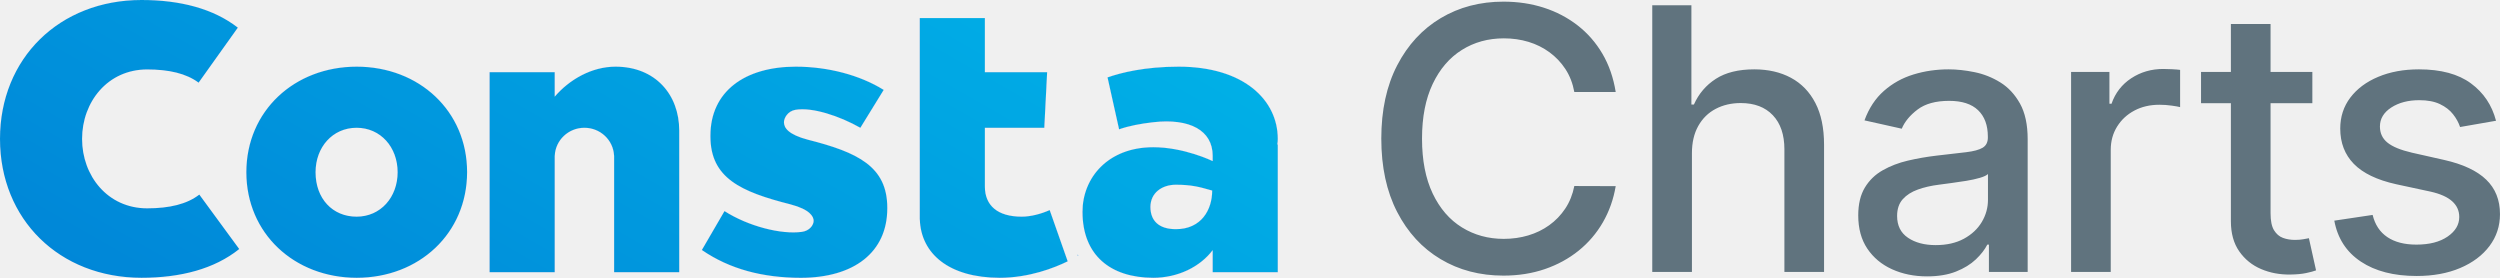
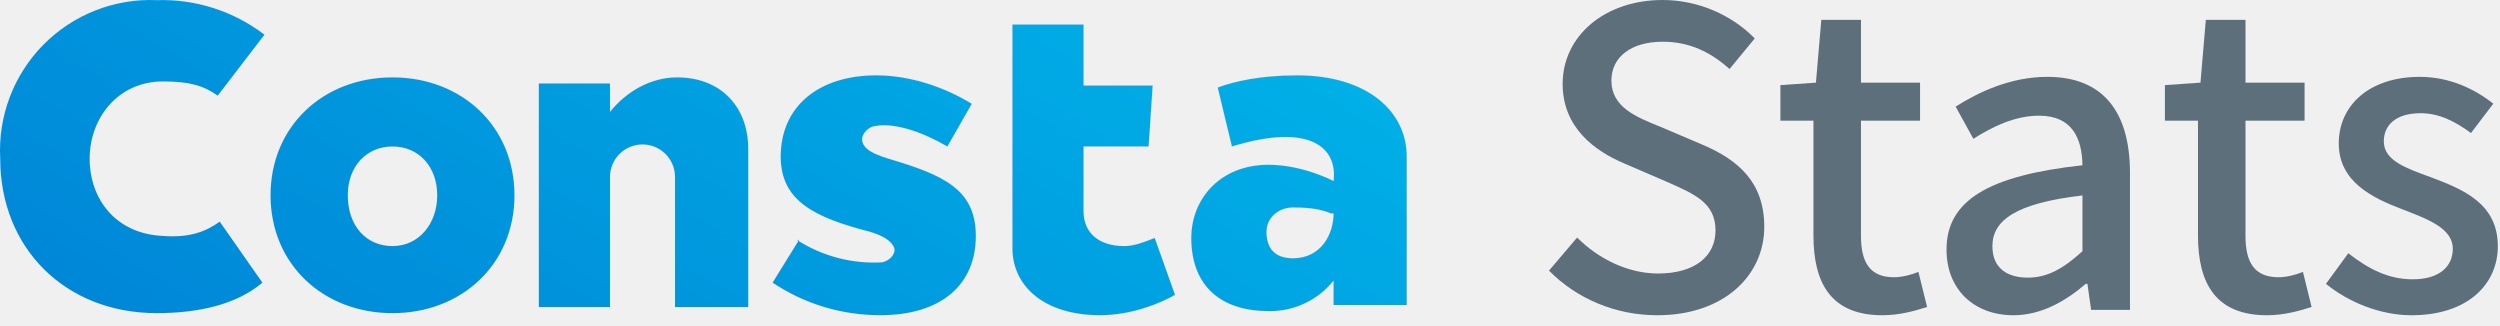
- <svg xmlns="http://www.w3.org/2000/svg" width="135" height="15" viewBox="0 0 135 15" fill="none">
-   <g clip-path="url(#clip0)">
-     <path fill-rule="evenodd" clip-rule="evenodd" d="M7.947 11.25C9.155 11.25 10.099 11.022 10.763 10.508L12.918 13.448C11.577 14.525 9.747 15 7.641 15C3.209 15 0 11.85 0 7.5C0 3.15 3.209 0 7.641 0C9.708 0 11.509 0.457 12.843 1.492L10.724 4.463C10.062 3.97 9.132 3.75 7.947 3.75C5.807 3.75 4.432 5.512 4.432 7.5C4.432 9.488 5.807 11.25 7.947 11.25ZM59.807 4.18C60.542 3.922 61.823 3.6 63.651 3.6C67.166 3.6 69 5.4 69 7.5C69 7.604 68.992 7.704 68.976 7.8H69V14.7H65.485V13.508C64.805 14.406 63.621 15 62.276 15C59.984 15 58.455 13.8 58.455 11.438C58.455 9.6 59.831 7.95 62.276 7.95C63.935 7.95 65.446 8.681 65.485 8.7V8.4C65.478 7.047 64.257 6.376 62.275 6.6C61.591 6.677 60.955 6.799 60.431 6.983L59.807 4.18ZM63.499 12.375C62.582 12.375 62.123 11.925 62.123 11.175C62.123 10.425 62.734 9.975 63.499 9.975C64.354 9.975 64.811 10.106 65.342 10.258L65.458 10.291C65.458 11.325 64.874 12.375 63.499 12.375ZM19.263 3.6C15.895 3.6 13.303 5.994 13.303 9.3C13.303 12.606 15.895 15 19.263 15C22.631 15 25.218 12.606 25.223 9.3C25.228 5.994 22.631 3.6 19.263 3.6ZM19.256 11.7C17.957 11.7 17.04 10.725 17.04 9.3C17.04 7.95 17.957 6.9 19.256 6.9C20.555 6.9 21.472 7.95 21.472 9.3C21.472 10.65 20.555 11.7 19.256 11.7ZM29.954 5.221C30.75 4.291 31.956 3.6 33.239 3.6C35.379 3.6 36.678 5.1 36.678 7.05V14.7H33.163V12.3V10.5V8.4H33.159C33.119 7.565 32.419 6.9 31.558 6.9C30.698 6.9 29.998 7.565 29.957 8.4H29.954V9.426V12.3V14.7H26.439V3.9H29.954V5.221ZM56.683 11.345C56.193 11.563 55.647 11.7 55.17 11.7C53.871 11.7 53.183 11.1 53.183 10.072L53.183 10.068L53.183 10.061L53.184 10.056L53.184 10.05H53.183V8.532V6.975V6.9H56.392L56.545 3.9H53.183V0.975H49.668V11.85H49.671C49.73 13.703 51.252 15 53.985 15C55.575 15 56.929 14.467 57.655 14.111L56.683 11.345ZM58.226 13.8C58.226 13.8 58.215 13.807 58.196 13.819L58.203 13.735L58.226 13.8ZM39.123 11.4L37.901 13.5C39.411 14.537 41.192 15 43.246 15.001C46.113 15.001 47.913 13.625 47.913 11.254V11.214C47.913 8.981 46.305 8.224 43.632 7.546C42.566 7.267 42.333 6.9 42.333 6.6C42.333 6.375 42.534 6.001 42.954 5.929C43.861 5.775 45.336 6.262 46.459 6.9L47.719 4.855C46.44 4.058 44.716 3.6 42.973 3.6C40.223 3.6 38.363 4.935 38.363 7.327V7.366C38.363 9.619 40.01 10.357 42.682 11.034C43.748 11.313 43.937 11.7 43.937 11.925C43.937 12.15 43.725 12.462 43.303 12.521C42.18 12.675 40.401 12.217 39.123 11.4Z" fill="#0078D2" />
-     <path fill-rule="evenodd" clip-rule="evenodd" d="M7.947 11.25C9.155 11.25 10.099 11.022 10.763 10.508L12.918 13.448C11.577 14.525 9.747 15 7.641 15C3.209 15 0 11.85 0 7.5C0 3.15 3.209 0 7.641 0C9.708 0 11.509 0.457 12.843 1.492L10.724 4.463C10.062 3.97 9.132 3.75 7.947 3.75C5.807 3.75 4.432 5.512 4.432 7.5C4.432 9.488 5.807 11.25 7.947 11.25ZM59.807 4.18C60.542 3.922 61.823 3.6 63.651 3.6C67.166 3.6 69 5.4 69 7.5C69 7.604 68.992 7.704 68.976 7.8H69V14.7H65.485V13.508C64.805 14.406 63.621 15 62.276 15C59.984 15 58.455 13.8 58.455 11.438C58.455 9.6 59.831 7.95 62.276 7.95C63.935 7.95 65.446 8.681 65.485 8.7V8.4C65.478 7.047 64.257 6.376 62.275 6.6C61.591 6.677 60.955 6.799 60.431 6.983L59.807 4.18ZM63.499 12.375C62.582 12.375 62.123 11.925 62.123 11.175C62.123 10.425 62.734 9.975 63.499 9.975C64.354 9.975 64.811 10.106 65.342 10.258L65.458 10.291C65.458 11.325 64.874 12.375 63.499 12.375ZM19.263 3.6C15.895 3.6 13.303 5.994 13.303 9.3C13.303 12.606 15.895 15 19.263 15C22.631 15 25.218 12.606 25.223 9.3C25.228 5.994 22.631 3.6 19.263 3.6ZM19.256 11.7C17.957 11.7 17.04 10.725 17.04 9.3C17.04 7.95 17.957 6.9 19.256 6.9C20.555 6.9 21.472 7.95 21.472 9.3C21.472 10.65 20.555 11.7 19.256 11.7ZM29.954 5.221C30.75 4.291 31.956 3.6 33.239 3.6C35.379 3.6 36.678 5.1 36.678 7.05V14.7H33.163V12.3V10.5V8.4H33.159C33.119 7.565 32.419 6.9 31.558 6.9C30.698 6.9 29.998 7.565 29.957 8.4H29.954V9.426V12.3V14.7H26.439V3.9H29.954V5.221ZM56.683 11.345C56.193 11.563 55.647 11.7 55.17 11.7C53.871 11.7 53.183 11.1 53.183 10.072L53.183 10.068L53.183 10.061L53.184 10.056L53.184 10.05H53.183V8.532V6.975V6.9H56.392L56.545 3.9H53.183V0.975H49.668V11.85H49.671C49.73 13.703 51.252 15 53.985 15C55.575 15 56.929 14.467 57.655 14.111L56.683 11.345ZM58.226 13.8C58.226 13.8 58.215 13.807 58.196 13.819L58.203 13.735L58.226 13.8ZM39.123 11.4L37.901 13.5C39.411 14.537 41.192 15 43.246 15.001C46.113 15.001 47.913 13.625 47.913 11.254V11.214C47.913 8.981 46.305 8.224 43.632 7.546C42.566 7.267 42.333 6.9 42.333 6.6C42.333 6.375 42.534 6.001 42.954 5.929C43.861 5.775 45.336 6.262 46.459 6.9L47.719 4.855C46.44 4.058 44.716 3.6 42.973 3.6C40.223 3.6 38.363 4.935 38.363 7.327V7.366C38.363 9.619 40.01 10.357 42.682 11.034C43.748 11.313 43.937 11.7 43.937 11.925C43.937 12.15 43.725 12.462 43.303 12.521C42.18 12.675 40.401 12.217 39.123 11.4Z" fill="url(#paint0_linear)" style="mix-blend-mode:overlay" />
-     <path fill-rule="evenodd" clip-rule="evenodd" d="M85.013 4.967H87.248C87.124 4.194 86.885 3.506 86.532 2.905C86.179 2.303 85.732 1.792 85.192 1.372C84.653 0.953 84.044 0.634 83.369 0.416C82.693 0.198 81.966 0.089 81.187 0.089C79.922 0.089 78.793 0.385 77.799 0.979C76.806 1.572 76.023 2.42 75.45 3.524C74.876 4.628 74.59 5.949 74.59 7.486C74.59 9.019 74.875 10.339 75.446 11.445C76.016 12.551 76.798 13.4 77.792 13.993C78.785 14.587 79.917 14.883 81.187 14.883C81.994 14.883 82.739 14.765 83.422 14.531C84.106 14.296 84.713 13.965 85.246 13.536C85.778 13.107 86.215 12.596 86.557 12.003C86.898 11.41 87.129 10.759 87.248 10.052L85.013 10.045C84.922 10.505 84.759 10.911 84.523 11.265C84.286 11.619 83.999 11.918 83.659 12.161C83.32 12.405 82.942 12.589 82.524 12.713C82.106 12.837 81.665 12.899 81.202 12.899C80.366 12.899 79.614 12.693 78.945 12.28C78.277 11.868 77.75 11.258 77.366 10.452C76.982 9.646 76.789 8.656 76.789 7.485C76.789 6.322 76.982 5.338 77.366 4.531C77.75 3.725 78.275 3.113 78.942 2.696C79.608 2.279 80.364 2.071 81.209 2.071C81.676 2.071 82.12 2.134 82.538 2.26C82.956 2.387 83.334 2.575 83.673 2.823C84.012 3.071 84.299 3.373 84.533 3.73C84.766 4.086 84.927 4.498 85.013 4.967ZM91.364 14.685V8.272C91.364 7.7 91.477 7.212 91.704 6.806C91.931 6.4 92.243 6.092 92.642 5.881C93.041 5.671 93.494 5.565 94 5.565C94.741 5.565 95.318 5.785 95.734 6.223C96.15 6.661 96.358 7.276 96.358 8.068V14.685H98.499V7.816C98.499 6.916 98.343 6.164 98.03 5.562C97.718 4.96 97.278 4.506 96.712 4.201C96.147 3.897 95.486 3.745 94.731 3.745C93.876 3.745 93.184 3.916 92.654 4.258C92.124 4.6 91.73 5.062 91.472 5.643H91.336V0.285H89.222V14.685H91.364ZM104.062 14.924C103.365 14.924 102.734 14.796 102.171 14.54C101.607 14.284 101.162 13.913 100.835 13.426C100.508 12.938 100.345 12.341 100.345 11.633C100.345 11.024 100.464 10.522 100.703 10.128C100.941 9.734 101.264 9.422 101.67 9.193C102.076 8.963 102.53 8.789 103.031 8.672C103.533 8.555 104.044 8.466 104.564 8.405C105.223 8.33 105.758 8.268 106.169 8.219C106.579 8.17 106.878 8.089 107.064 7.977C107.251 7.864 107.344 7.681 107.344 7.429V7.379C107.344 6.765 107.168 6.29 106.818 5.952C106.467 5.614 105.945 5.446 105.253 5.446C104.531 5.446 103.964 5.602 103.551 5.913C103.138 6.225 102.853 6.571 102.695 6.95L100.682 6.5C100.921 5.844 101.271 5.313 101.732 4.908C102.192 4.502 102.723 4.207 103.326 4.022C103.928 3.837 104.56 3.745 105.224 3.745C105.663 3.745 106.13 3.795 106.624 3.896C107.119 3.997 107.582 4.181 108.014 4.448C108.447 4.715 108.801 5.096 109.078 5.59C109.354 6.085 109.494 6.726 109.494 7.513V14.685H107.401V13.208H107.316C107.177 13.48 106.97 13.748 106.692 14.01C106.415 14.273 106.06 14.491 105.625 14.664C105.189 14.837 104.669 14.924 104.062 14.924ZM104.528 13.236C105.12 13.236 105.627 13.121 106.05 12.892C106.472 12.662 106.795 12.361 107.017 11.988C107.239 11.615 107.35 11.216 107.35 10.79V9.398C107.274 9.473 107.127 9.541 106.909 9.605C106.692 9.668 106.445 9.722 106.168 9.767C105.891 9.812 105.621 9.851 105.359 9.886C105.096 9.922 104.877 9.951 104.7 9.974C104.285 10.026 103.906 10.112 103.565 10.235C103.223 10.357 102.951 10.531 102.748 10.758C102.545 10.985 102.444 11.287 102.444 11.662C102.444 12.182 102.639 12.575 103.031 12.839C103.422 13.104 103.922 13.236 104.528 13.236ZM111.839 3.885V14.685H113.98V8.089C113.98 7.622 114.095 7.203 114.324 6.835C114.554 6.466 114.865 6.178 115.259 5.97C115.652 5.761 116.102 5.657 116.609 5.657C116.828 5.657 117.048 5.672 117.268 5.703C117.487 5.734 117.641 5.761 117.726 5.784V3.773C117.622 3.759 117.477 3.748 117.293 3.738C117.11 3.728 116.951 3.724 116.817 3.724C116.172 3.724 115.596 3.891 115.087 4.226C114.579 4.561 114.223 5.02 114.023 5.601H113.909V3.885H111.839ZM124.867 3.885V5.572H122.61V11.514C122.61 11.922 122.672 12.228 122.796 12.431C122.921 12.634 123.081 12.773 123.28 12.846C123.478 12.919 123.694 12.955 123.928 12.955C124.1 12.955 124.25 12.943 124.379 12.919C124.509 12.896 124.609 12.877 124.681 12.863L125.067 14.6C124.943 14.647 124.766 14.695 124.537 14.744C124.308 14.793 124.021 14.821 123.677 14.825C123.113 14.834 122.588 14.736 122.102 14.53C121.615 14.323 121.221 14.005 120.919 13.573C120.618 13.142 120.468 12.601 120.468 11.949V5.572H118.856V3.885H120.468V1.297H122.61V3.885H124.867ZM132.844 6.859L134.785 6.521C134.565 5.677 134.114 5.004 133.429 4.501C132.746 3.997 131.81 3.745 130.621 3.745C129.795 3.745 129.062 3.88 128.422 4.15C127.781 4.419 127.28 4.792 126.917 5.271C126.555 5.749 126.373 6.307 126.373 6.944C126.373 7.713 126.618 8.348 127.107 8.85C127.597 9.351 128.355 9.717 129.382 9.946L131.245 10.347C131.771 10.464 132.161 10.638 132.416 10.867C132.672 11.097 132.8 11.38 132.8 11.718C132.8 12.135 132.59 12.488 132.17 12.776C131.749 13.065 131.189 13.209 130.486 13.209C129.841 13.209 129.319 13.074 128.918 12.805C128.516 12.536 128.251 12.136 128.122 11.606L126.052 11.915C126.229 12.871 126.706 13.608 127.485 14.126C128.263 14.645 129.269 14.903 130.501 14.903C131.389 14.903 132.171 14.76 132.847 14.474C133.522 14.188 134.05 13.793 134.43 13.289C134.81 12.785 134.999 12.209 134.999 11.563C134.999 10.799 134.751 10.178 134.254 9.7C133.758 9.221 133.003 8.867 131.991 8.638L130.243 8.244C129.636 8.103 129.196 7.923 128.924 7.702C128.652 7.483 128.516 7.192 128.516 6.831C128.516 6.414 128.72 6.073 129.125 5.808C129.532 5.543 130.038 5.41 130.644 5.41C131.088 5.41 131.458 5.48 131.755 5.621C132.05 5.762 132.286 5.942 132.46 6.163C132.635 6.383 132.763 6.615 132.844 6.859Z" fill="#002033" fill-opacity="0.6" />
+ <svg xmlns="http://www.w3.org/2000/svg" width="123" height="16" viewBox="0 0 123 16" fill="none">
+   <g clip-path="url(#clip0_1628_22159)">
+     <path fill-rule="evenodd" clip-rule="evenodd" d="M10.811 10.906C10.111 11.406 9.311 11.707 8.011 11.607C5.711 11.507 4.411 9.807 4.411 7.807C4.411 5.807 5.811 4.007 8.011 4.007C9.311 4.007 10.011 4.207 10.711 4.707L13.011 1.707C11.493 0.547 9.621 -0.054 7.711 0.007C6.68 -0.037 5.651 0.136 4.69 0.514C3.73 0.892 2.859 1.467 2.134 2.201C1.409 2.936 0.845 3.814 0.48 4.779C0.114 5.745 -0.046 6.776 0.011 7.807C0.011 12.207 3.211 15.406 7.711 15.406C9.711 15.406 11.611 15.007 12.911 13.906L10.811 10.906ZM69.211 7.707C69.211 5.507 67.311 3.707 63.811 3.707C62.011 3.707 60.711 4.007 59.911 4.307L60.611 7.207C64.511 6.007 65.811 7.307 65.611 8.907C65.611 8.907 64.111 8.107 62.411 8.107C60.011 8.107 58.611 9.807 58.611 11.707C58.611 14.107 60.111 15.306 62.411 15.306C63.024 15.318 63.631 15.189 64.186 14.929C64.741 14.669 65.228 14.285 65.611 13.806V15.007H69.211V7.807V7.707ZM63.611 12.707C62.711 12.707 62.311 12.207 62.311 11.406C62.311 10.707 62.911 10.207 63.611 10.207C64.511 10.207 65.011 10.306 65.511 10.507H65.611C65.611 11.507 65.011 12.707 63.611 12.707ZM13.311 9.607C13.311 6.207 15.911 3.807 19.311 3.807C22.711 3.807 25.311 6.207 25.311 9.607C25.311 13.007 22.711 15.406 19.311 15.406C15.911 15.406 13.311 13.007 13.311 9.607ZM17.111 9.607C17.111 11.107 18.011 12.107 19.311 12.107C20.611 12.107 21.511 11.007 21.511 9.607C21.511 8.207 20.611 7.207 19.311 7.207C18.011 7.207 17.111 8.207 17.111 9.607ZM33.311 3.807C32.011 3.807 30.811 4.507 30.011 5.507V4.107H26.511V15.107H30.011V8.707C30.011 8.282 30.18 7.875 30.48 7.575C30.78 7.275 31.187 7.107 31.611 7.107C32.035 7.107 32.443 7.275 32.742 7.575C33.043 7.875 33.211 8.282 33.211 8.707V15.107H36.811V7.307C36.811 5.307 35.511 3.807 33.311 3.807ZM53.311 10.406C53.311 11.406 54.011 12.107 55.311 12.107C55.811 12.107 56.311 11.906 56.811 11.707L57.811 14.507C57.111 14.906 55.711 15.507 54.111 15.507C51.411 15.507 49.811 14.107 49.811 12.207V1.207H53.311V4.207H56.711L56.511 7.207H53.311V10.406ZM58.311 14.107V14.207V14.107ZM39.311 11.806L38.011 13.906C39.511 14.906 41.311 15.507 43.311 15.507C46.311 15.507 48.011 14.007 48.011 11.607C48.011 9.307 46.411 8.607 43.711 7.807C42.711 7.507 42.411 7.207 42.411 6.807C42.445 6.66 42.519 6.527 42.625 6.42C42.731 6.314 42.865 6.24 43.011 6.207C44.011 6.007 45.411 6.507 46.611 7.207L47.811 5.107C46.511 4.307 44.811 3.707 43.111 3.707C40.311 3.707 38.411 5.207 38.411 7.707C38.411 9.907 40.111 10.707 42.811 11.406C43.811 11.707 44.011 12.107 44.011 12.306C44.011 12.507 43.811 12.806 43.411 12.906C41.93 12.994 40.459 12.609 39.211 11.806H39.311Z" fill="#0078D2" />
+     <path style="mix-blend-mode:overlay" fill-rule="evenodd" clip-rule="evenodd" d="M10.811 10.906C10.111 11.406 9.311 11.707 8.011 11.607C5.711 11.507 4.411 9.807 4.411 7.807C4.411 5.807 5.811 4.007 8.011 4.007C9.311 4.007 10.011 4.207 10.711 4.707L13.011 1.707C11.493 0.547 9.621 -0.054 7.711 0.007C6.68 -0.037 5.651 0.136 4.69 0.514C3.73 0.892 2.859 1.467 2.134 2.201C1.409 2.936 0.845 3.814 0.48 4.779C0.114 5.745 -0.046 6.776 0.011 7.807C0.011 12.207 3.211 15.406 7.711 15.406C9.711 15.406 11.611 15.007 12.911 13.906L10.811 10.906ZM69.211 7.707C69.211 5.507 67.311 3.707 63.811 3.707C62.011 3.707 60.711 4.007 59.911 4.307L60.611 7.207C64.511 6.007 65.811 7.307 65.611 8.907C65.611 8.907 64.111 8.107 62.411 8.107C60.011 8.107 58.611 9.807 58.611 11.707C58.611 14.107 60.111 15.306 62.411 15.306C63.024 15.318 63.631 15.189 64.186 14.929C64.741 14.669 65.228 14.285 65.611 13.806V15.007H69.211V7.807V7.707ZM63.611 12.707C62.711 12.707 62.311 12.207 62.311 11.406C62.311 10.707 62.911 10.207 63.611 10.207C64.511 10.207 65.011 10.306 65.511 10.507H65.611C65.611 11.507 65.011 12.707 63.611 12.707ZM13.311 9.607C13.311 6.207 15.911 3.807 19.311 3.807C22.711 3.807 25.311 6.207 25.311 9.607C25.311 13.007 22.711 15.406 19.311 15.406C15.911 15.406 13.311 13.007 13.311 9.607ZM17.111 9.607C17.111 11.107 18.011 12.107 19.311 12.107C20.611 12.107 21.511 11.007 21.511 9.607C21.511 8.207 20.611 7.207 19.311 7.207C18.011 7.207 17.111 8.207 17.111 9.607ZM33.311 3.807C32.011 3.807 30.811 4.507 30.011 5.507V4.107H26.511V15.107H30.011V8.707C30.011 8.282 30.18 7.875 30.48 7.575C30.78 7.275 31.187 7.107 31.611 7.107C32.035 7.107 32.443 7.275 32.742 7.575C33.043 7.875 33.211 8.282 33.211 8.707V15.107H36.811V7.307C36.811 5.307 35.511 3.807 33.311 3.807ZM53.311 10.406C53.311 11.406 54.011 12.107 55.311 12.107C55.811 12.107 56.311 11.906 56.811 11.707L57.811 14.507C57.111 14.906 55.711 15.507 54.111 15.507C51.411 15.507 49.811 14.107 49.811 12.207V1.207H53.311V4.207H56.711L56.511 7.207H53.311V10.406ZM58.311 14.107V14.207V14.107ZM39.311 11.806L38.011 13.906C39.511 14.906 41.311 15.507 43.311 15.507C46.311 15.507 48.011 14.007 48.011 11.607C48.011 9.307 46.411 8.607 43.711 7.807C42.711 7.507 42.411 7.207 42.411 6.807C42.445 6.66 42.519 6.527 42.625 6.42C42.731 6.314 42.865 6.24 43.011 6.207C44.011 6.007 45.411 6.507 46.611 7.207L47.811 5.107C46.511 4.307 44.811 3.707 43.111 3.707C40.311 3.707 38.411 5.207 38.411 7.707C38.411 9.907 40.111 10.707 42.811 11.406C43.811 11.707 44.011 12.107 44.011 12.306C44.011 12.507 43.811 12.806 43.411 12.906C41.93 12.994 40.459 12.609 39.211 11.806H39.311Z" fill="url(#paint0_linear_1628_22159)" />
+     <path d="M81.537 15.51C84.81 15.51 86.802 13.559 86.802 11.16C86.802 8.964 85.521 7.867 83.753 7.115L81.7 6.241C80.48 5.753 79.281 5.265 79.281 3.964C79.281 2.785 80.277 2.053 81.801 2.053C83.123 2.053 84.159 2.561 85.094 3.395L86.334 1.89C85.196 0.732 83.549 0 81.801 0C78.955 0 76.882 1.769 76.882 4.127C76.882 6.302 78.488 7.44 79.931 8.05L82.005 8.944C83.387 9.554 84.403 9.981 84.403 11.343C84.403 12.603 83.387 13.457 81.578 13.457C80.134 13.457 78.671 12.766 77.594 11.688L76.211 13.315C77.573 14.697 79.484 15.51 81.537 15.51Z" fill="#5C6F7A" />
+     <path d="M92.617 15.51C93.43 15.51 94.182 15.307 94.813 15.103L94.386 13.376C94.06 13.518 93.573 13.64 93.186 13.64C92.028 13.64 91.56 12.949 91.56 11.607V5.936H94.467V4.066H91.56V0.976H89.609L89.344 4.066L87.596 4.188V5.936H89.222V11.587C89.222 13.945 90.097 15.51 92.617 15.51Z" fill="#5C6F7A" />
+     <path d="M99.062 15.51C100.404 15.51 101.603 14.839 102.62 13.965H102.701L102.884 15.246H104.795V8.517C104.795 5.549 103.514 3.781 100.729 3.781C98.941 3.781 97.375 4.513 96.217 5.245L97.091 6.83C98.046 6.22 99.144 5.692 100.323 5.692C101.969 5.692 102.437 6.83 102.457 8.131C97.802 8.639 95.769 9.879 95.769 12.278C95.769 14.25 97.131 15.51 99.062 15.51ZM99.774 13.66C98.778 13.66 98.026 13.213 98.026 12.115C98.026 10.855 99.144 10.001 102.457 9.615V12.359C101.542 13.193 100.75 13.66 99.774 13.66Z" fill="#5C6F7A" />
+     <path d="M111.535 15.51C112.348 15.51 113.101 15.307 113.731 15.103L113.304 13.376C112.979 13.518 112.491 13.64 112.105 13.64C110.946 13.64 110.478 12.949 110.478 11.607V5.936H113.385V4.066H110.478V0.976H108.527L108.263 4.066L106.514 4.188V5.936H108.141V11.587C108.141 13.945 109.015 15.51 111.535 15.51Z" fill="#5C6F7A" />
+     <path d="M118.645 15.51C121.409 15.51 122.893 13.985 122.893 12.115C122.893 10.001 121.165 9.31 119.6 8.721C118.381 8.273 117.283 7.907 117.283 6.952C117.283 6.18 117.852 5.57 119.092 5.57C120.007 5.57 120.8 5.976 121.572 6.546L122.67 5.102C121.775 4.391 120.535 3.781 119.051 3.781C116.571 3.781 115.067 5.184 115.067 7.054C115.067 8.944 116.714 9.737 118.218 10.306C119.417 10.774 120.678 11.221 120.678 12.237C120.678 13.091 120.047 13.742 118.706 13.742C117.506 13.742 116.531 13.233 115.535 12.461L114.437 13.965C115.535 14.86 117.1 15.51 118.645 15.51Z" fill="#5C6F7A" />
  </g>
  <defs>
-     <linearGradient id="paint0_linear" x1="51.366" y1="-23.334" x2="16.172" y2="38.072" gradientUnits="userSpaceOnUse">
+     <linearGradient id="paint0_linear_1628_22159" x1="51.511" y1="-23.794" x2="14.911" y2="38.407" gradientUnits="userSpaceOnUse">
      <stop stop-color="white" stop-opacity="0.6" />
      <stop offset="1" stop-color="white" stop-opacity="0" />
    </linearGradient>
-     <clipPath id="clip0">
-       <rect width="135" height="15" fill="white" />
+     <clipPath id="clip0_1628_22159">
+       <rect width="122.893" height="15.51" fill="white" />
    </clipPath>
  </defs>
</svg>
